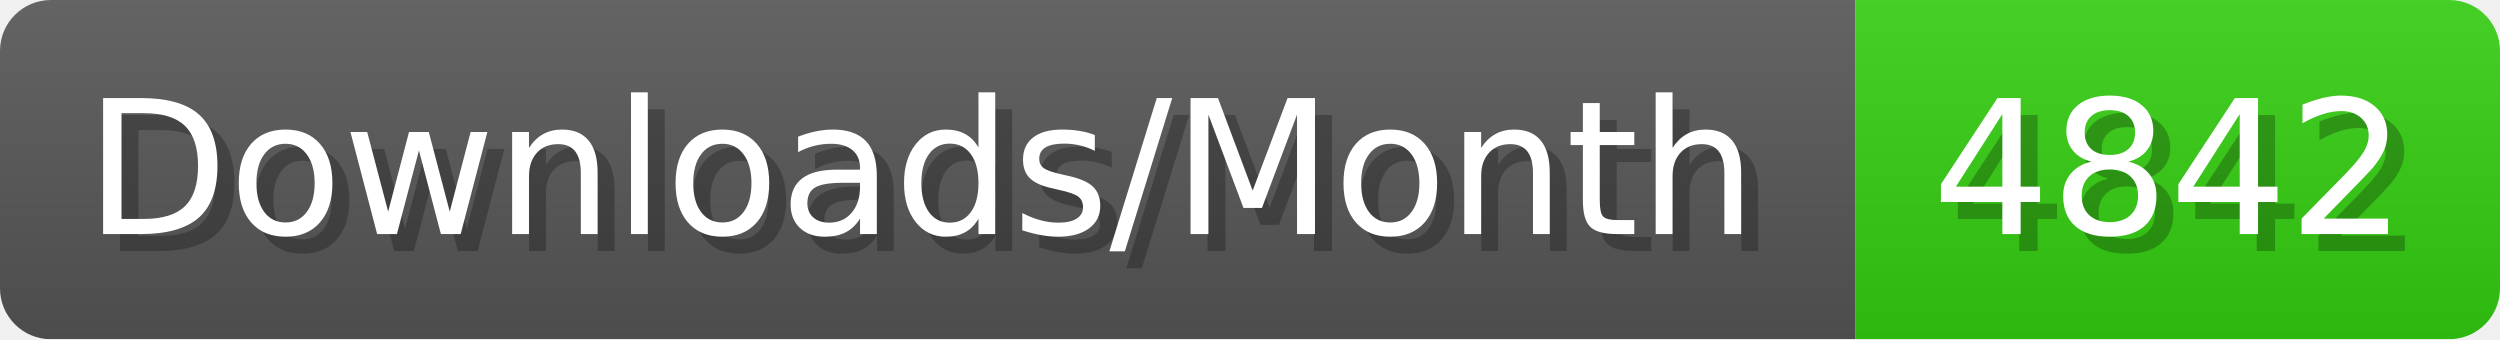
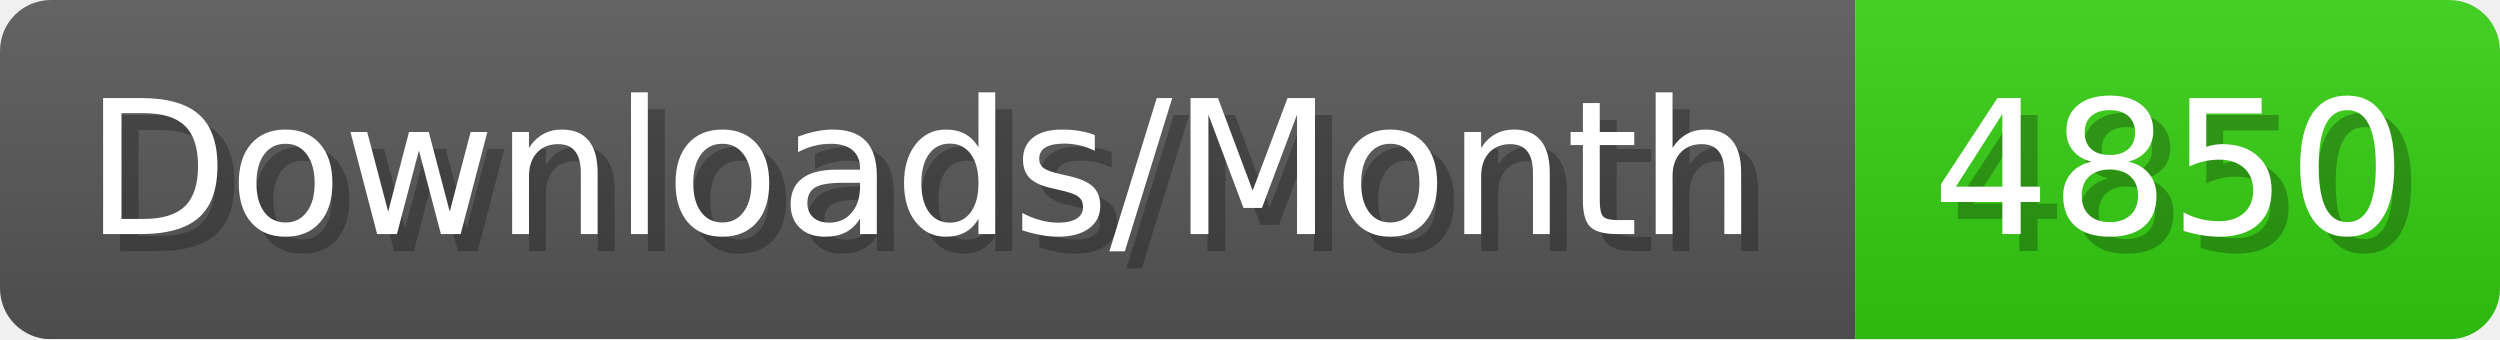
- <svg xmlns="http://www.w3.org/2000/svg" width="147.4" height="20" viewBox="0 0 1474 200" role="img" aria-label="Downloads/Month: 4842">
+ <svg xmlns="http://www.w3.org/2000/svg" width="147.4" height="20" viewBox="0 0 1474 200" role="img" aria-label="Downloads/Month: 4850">
  <linearGradient id="YlXUI" x2="0" y2="100%">
    <stop offset="0" stop-opacity=".1" stop-color="#EEE" />
    <stop offset="1" stop-opacity=".1" />
  </linearGradient>
  <mask id="JHhop">
    <rect width="1474" height="200" rx="30" fill="#FFF" />
  </mask>
  <g mask="url(#JHhop)">
    <rect width="1094" height="200" fill="#555" />
    <rect width="380" height="200" fill="#3C1" x="1094" />
    <rect width="1474" height="200" fill="url(#YlXUI)" />
  </g>
  <g aria-hidden="true" fill="#fff" text-anchor="start" font-family="Verdana,DejaVu Sans,sans-serif" font-size="110">
    <text x="60" y="148" textLength="994" fill="#000" opacity="0.25">Downloads/Month</text>
    <text x="50" y="138" textLength="994">Downloads/Month</text>
-     <text x="1149" y="148" textLength="280" fill="#000" opacity="0.25">4842</text>
-     <text x="1139" y="138" textLength="280">4842</text>
+     <text x="1149" y="148" textLength="280" fill="#000" opacity="0.25">4850</text>
+     <text x="1139" y="138" textLength="280">4850</text>
  </g>
</svg>
